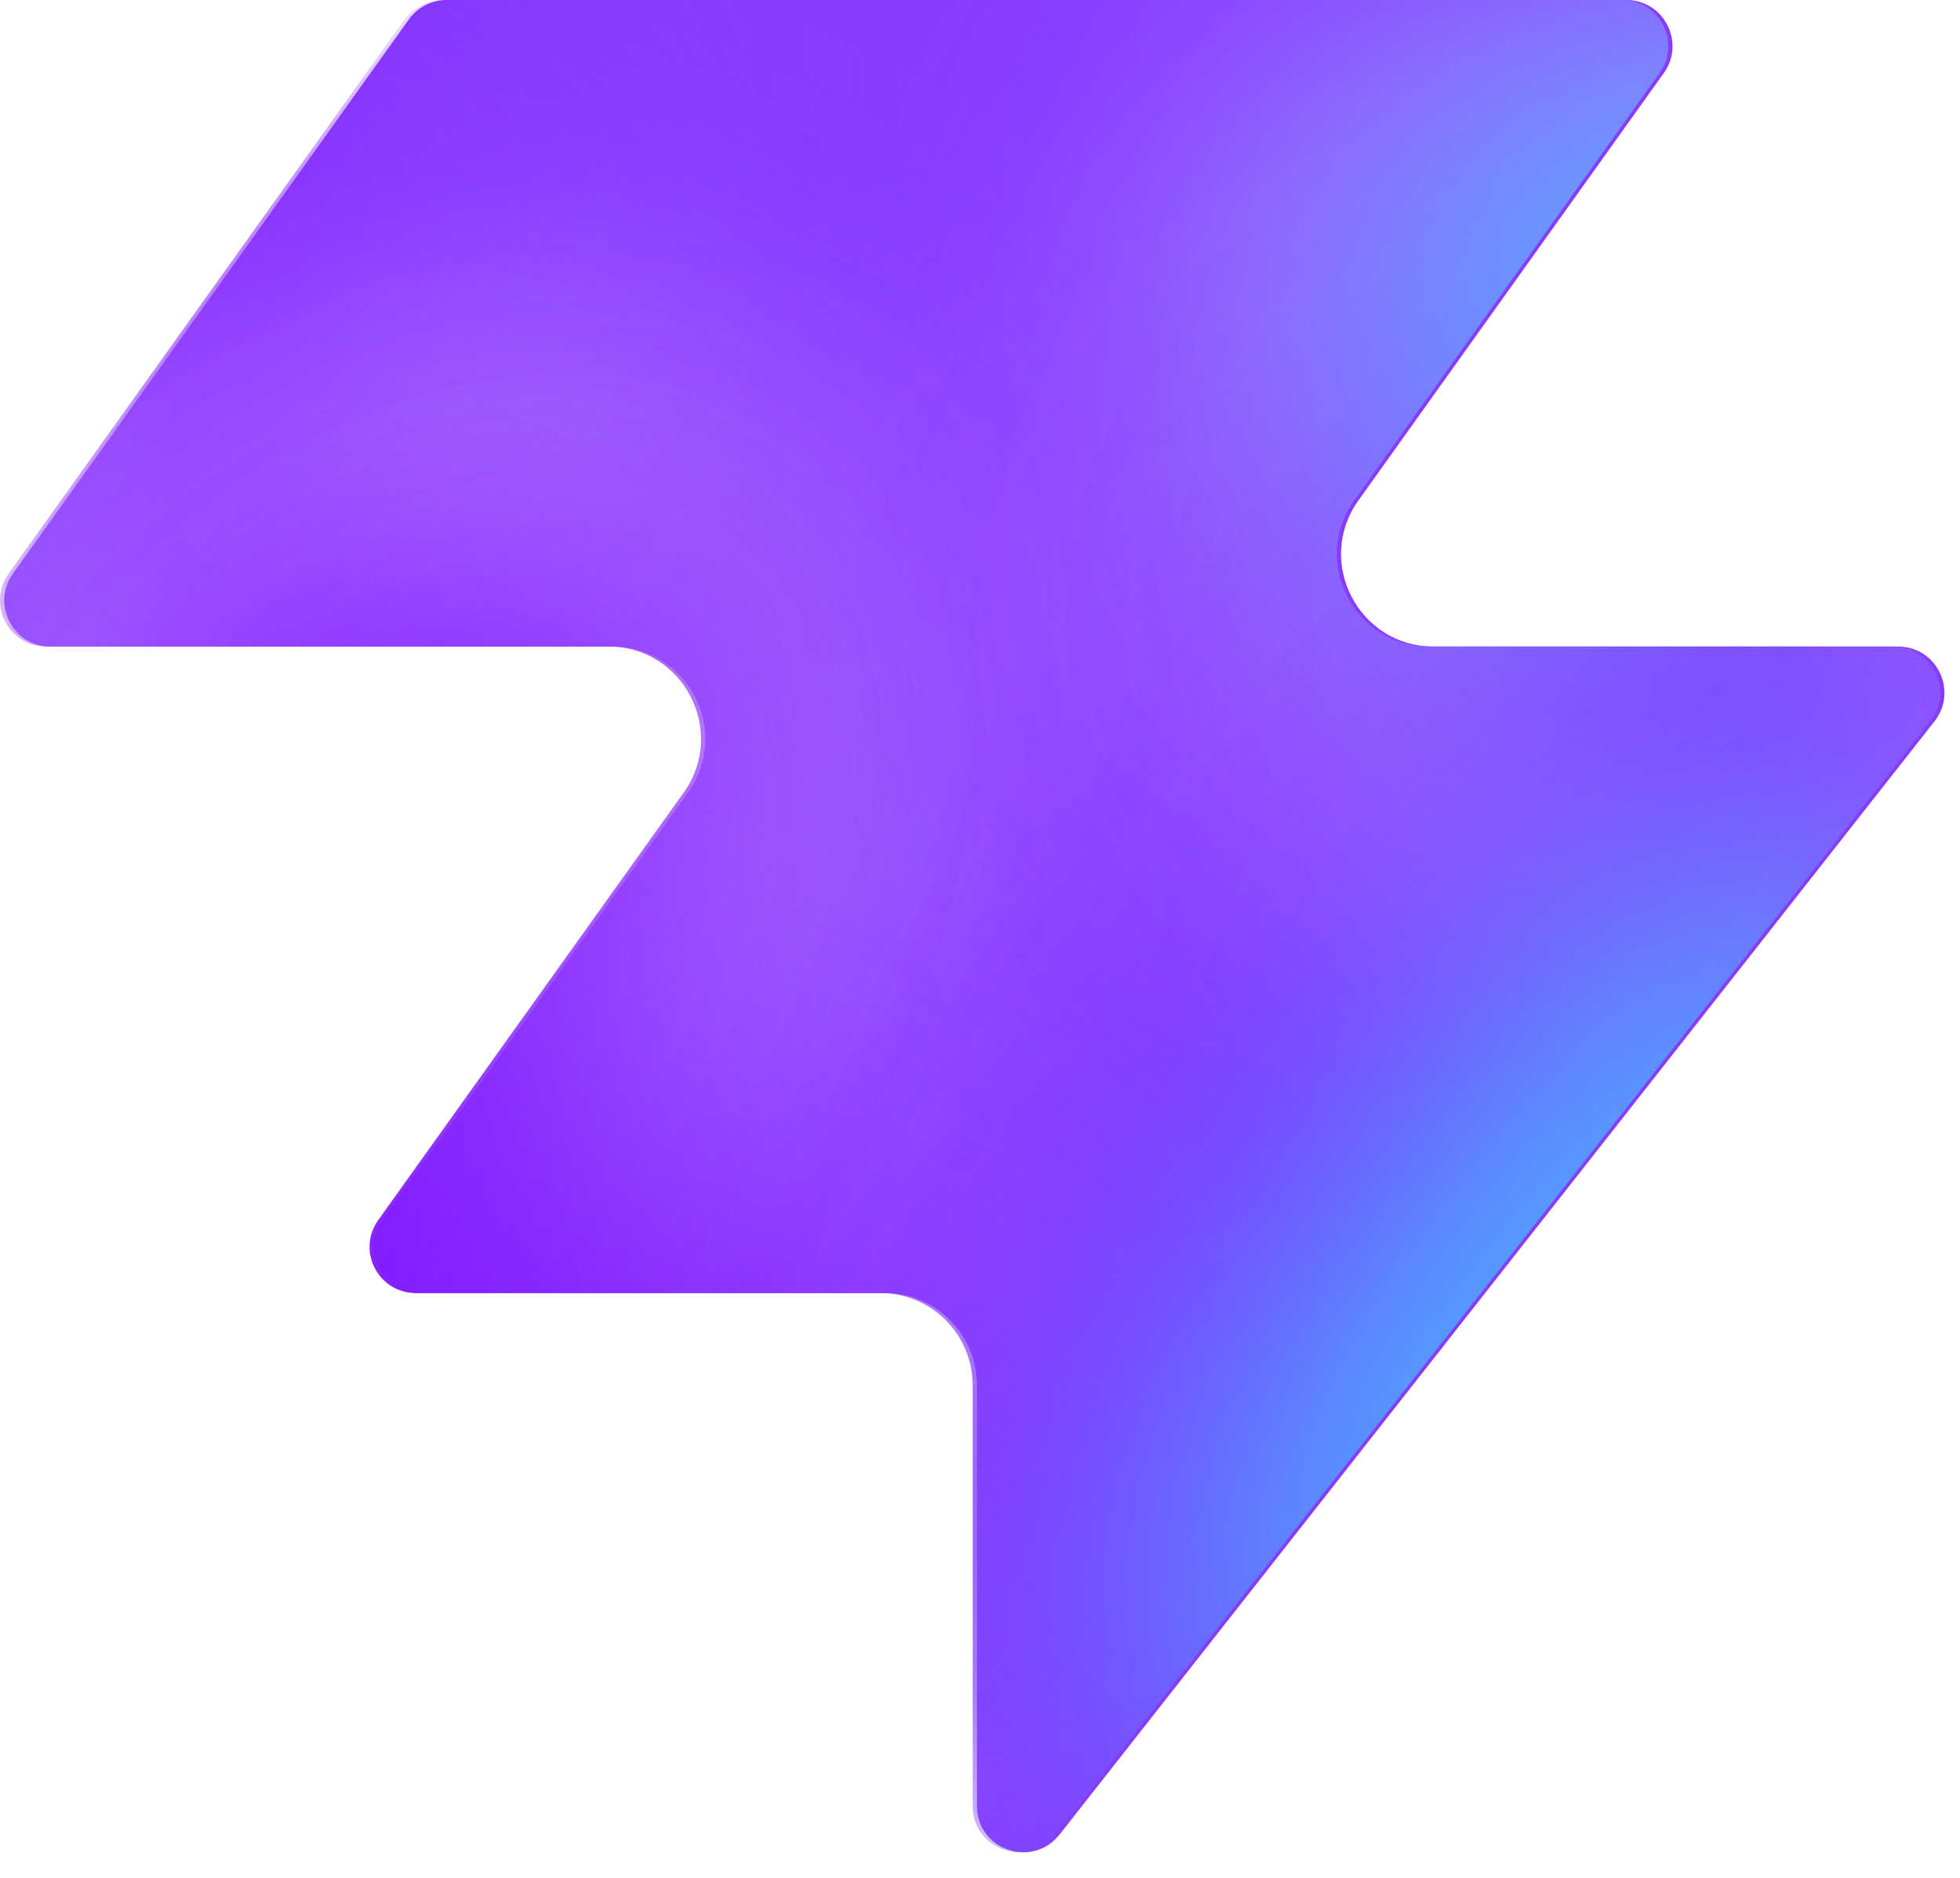
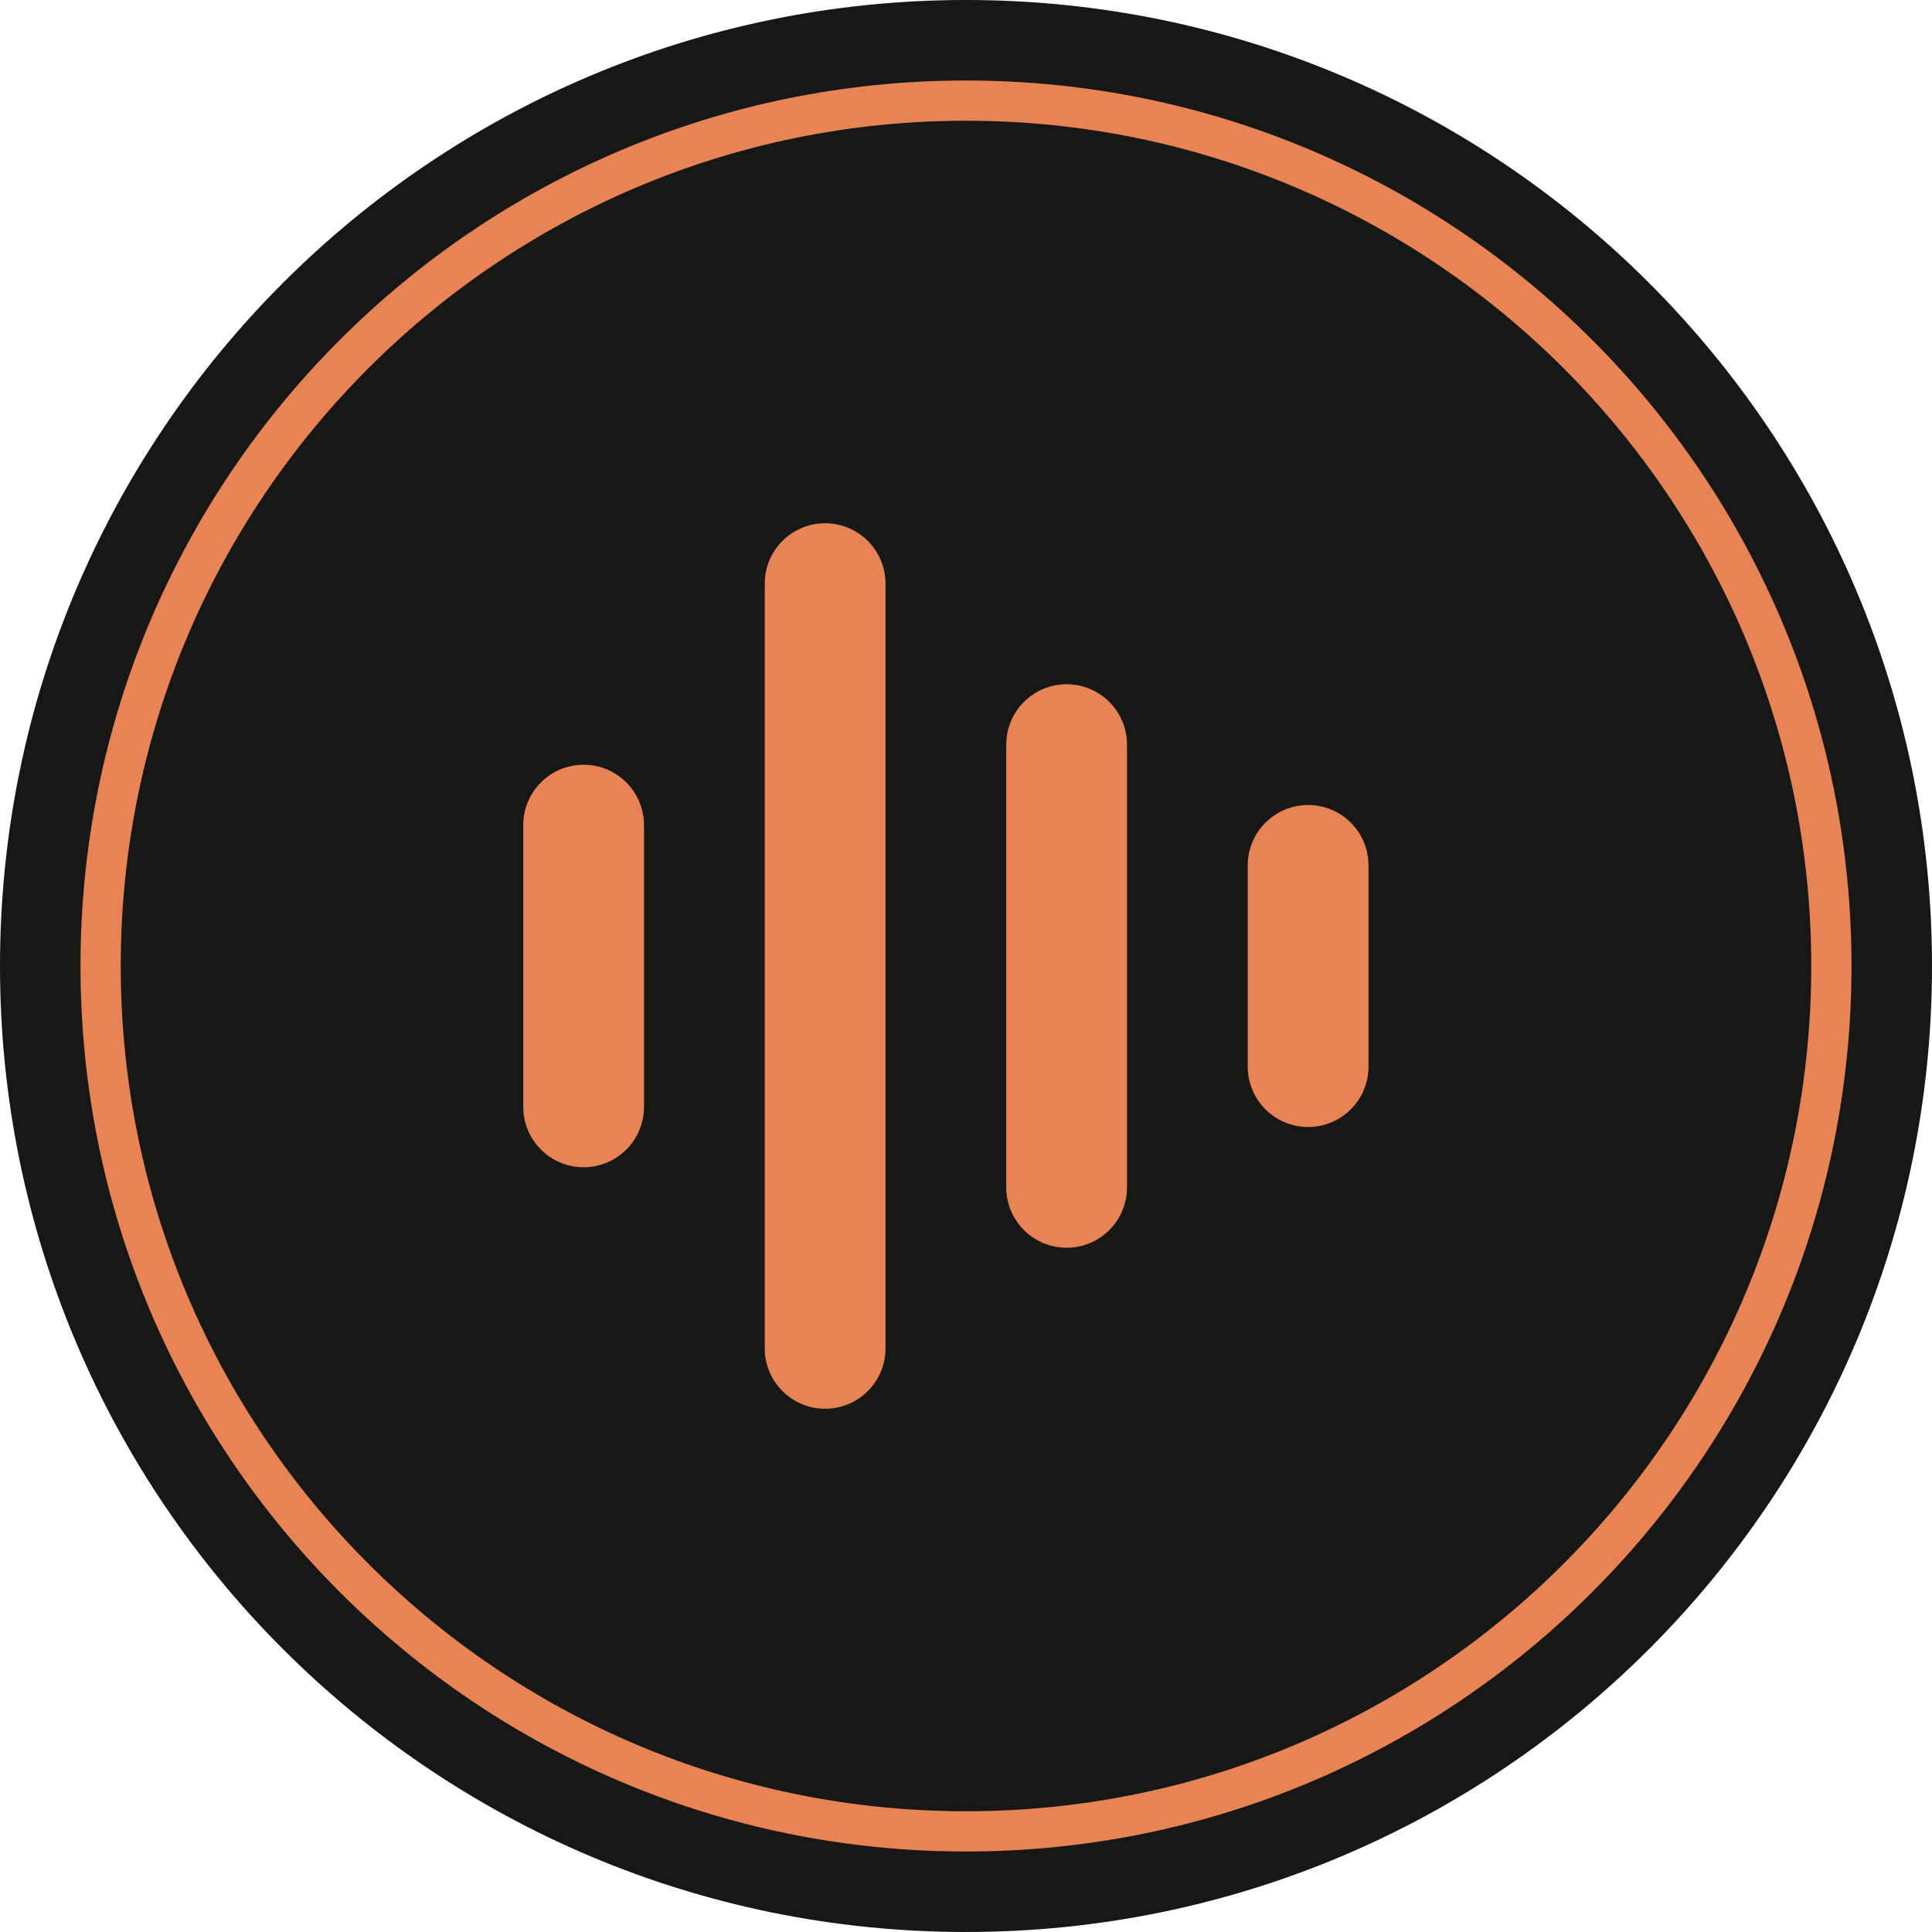
- <svg xmlns="http://www.w3.org/2000/svg" width="48" height="46" fill="none" viewBox="0 0 48 46">
-   <path fill="#863bff" d="M25.946 44.938c-.664.845-2.021.375-2.021-.698V33.937a2.26 2.26 0 0 0-2.262-2.262H10.287c-.92 0-1.456-1.04-.92-1.788l7.48-10.471c1.07-1.497 0-3.578-1.842-3.578H1.237c-.92 0-1.456-1.04-.92-1.788L10.013.474c.214-.297.556-.474.92-.474h28.894c.92 0 1.456 1.04.92 1.788l-7.48 10.471c-1.07 1.498 0 3.579 1.842 3.579h11.377c.943 0 1.473 1.088.89 1.83L25.947 44.94z" style="fill:#863bff;fill:color(display-p3 .525 .23 1);fill-opacity:1" />
-   <mask id="a" width="48" height="46" x="0" y="0" maskUnits="userSpaceOnUse" style="mask-type:alpha">
-     <path fill="#000" d="M25.842 44.938c-.664.844-2.021.375-2.021-.698V33.937a2.26 2.26 0 0 0-2.262-2.262H10.183c-.92 0-1.456-1.04-.92-1.788l7.48-10.471c1.07-1.498 0-3.579-1.842-3.579H1.133c-.92 0-1.456-1.04-.92-1.787L9.91.473c.214-.297.556-.474.92-.474h28.894c.92 0 1.456 1.04.92 1.788l-7.48 10.471c-1.07 1.498 0 3.578 1.842 3.578h11.377c.943 0 1.473 1.088.89 1.832L25.843 44.94z" style="fill:#000;fill-opacity:1" />
-   </mask>
-   <g mask="url(#a)">
-     <g filter="url(#b)">
-       <ellipse cx="5.508" cy="14.704" fill="#ede6ff" rx="5.508" ry="14.704" style="fill:#ede6ff;fill:color(display-p3 .927 .903 1);fill-opacity:1" transform="matrix(.00324 1 1 -.00324 -4.47 31.516)" />
-     </g>
-     <g filter="url(#c)">
-       <ellipse cx="10.399" cy="29.851" fill="#ede6ff" rx="10.399" ry="29.851" style="fill:#ede6ff;fill:color(display-p3 .927 .903 1);fill-opacity:1" transform="matrix(.00324 1 1 -.00324 -39.328 7.883)" />
-     </g>
-     <g filter="url(#d)">
-       <ellipse cx="5.508" cy="30.487" fill="#7e14ff" rx="5.508" ry="30.487" style="fill:#7e14ff;fill:color(display-p3 .492 .077 1);fill-opacity:1" transform="rotate(89.814 -25.913 -14.639)scale(1 -1)" />
-     </g>
-     <g filter="url(#e)">
-       <ellipse cx="5.508" cy="30.599" fill="#7e14ff" rx="5.508" ry="30.599" style="fill:#7e14ff;fill:color(display-p3 .492 .077 1);fill-opacity:1" transform="rotate(89.814 -32.644 -3.334)scale(1 -1)" />
-     </g>
-     <g filter="url(#f)">
-       <ellipse cx="5.508" cy="30.599" fill="#7e14ff" rx="5.508" ry="30.599" style="fill:#7e14ff;fill:color(display-p3 .492 .077 1);fill-opacity:1" transform="matrix(.00324 1 1 -.00324 -34.34 30.47)" />
-     </g>
-     <g filter="url(#g)">
-       <ellipse cx="14.072" cy="22.078" fill="#ede6ff" rx="14.072" ry="22.078" style="fill:#ede6ff;fill:color(display-p3 .927 .903 1);fill-opacity:1" transform="rotate(93.35 24.506 48.493)scale(-1 1)" />
-     </g>
-     <g filter="url(#h)">
-       <ellipse cx="3.47" cy="21.501" fill="#7e14ff" rx="3.47" ry="21.501" style="fill:#7e14ff;fill:color(display-p3 .492 .077 1);fill-opacity:1" transform="rotate(89.009 28.708 47.59)scale(-1 1)" />
-     </g>
-     <g filter="url(#i)">
-       <ellipse cx="3.47" cy="21.501" fill="#7e14ff" rx="3.47" ry="21.501" style="fill:#7e14ff;fill:color(display-p3 .492 .077 1);fill-opacity:1" transform="rotate(89.009 28.708 47.59)scale(-1 1)" />
-     </g>
-     <g filter="url(#j)">
-       <ellipse cx=".387" cy="8.972" fill="#7e14ff" rx="4.407" ry="29.108" style="fill:#7e14ff;fill:color(display-p3 .492 .077 1);fill-opacity:1" transform="rotate(39.51 .387 8.972)" />
-     </g>
-     <g filter="url(#k)">
-       <ellipse cx="47.523" cy="-6.092" fill="#7e14ff" rx="4.407" ry="29.108" style="fill:#7e14ff;fill:color(display-p3 .492 .077 1);fill-opacity:1" transform="rotate(37.892 47.523 -6.092)" />
-     </g>
-     <g filter="url(#l)">
-       <ellipse cx="41.412" cy="6.333" fill="#47bfff" rx="5.971" ry="9.665" style="fill:#47bfff;fill:color(display-p3 .28 .748 1);fill-opacity:1" transform="rotate(37.892 41.412 6.333)" />
-     </g>
-     <g filter="url(#m)">
-       <ellipse cx="-1.879" cy="38.332" fill="#7e14ff" rx="4.407" ry="29.108" style="fill:#7e14ff;fill:color(display-p3 .492 .077 1);fill-opacity:1" transform="rotate(37.892 -1.88 38.332)" />
-     </g>
-     <g filter="url(#n)">
-       <ellipse cx="-1.879" cy="38.332" fill="#7e14ff" rx="4.407" ry="29.108" style="fill:#7e14ff;fill:color(display-p3 .492 .077 1);fill-opacity:1" transform="rotate(37.892 -1.88 38.332)" />
-     </g>
-     <g filter="url(#o)">
-       <ellipse cx="35.651" cy="29.907" fill="#7e14ff" rx="4.407" ry="29.108" style="fill:#7e14ff;fill:color(display-p3 .492 .077 1);fill-opacity:1" transform="rotate(37.892 35.651 29.907)" />
-     </g>
-     <g filter="url(#p)">
-       <ellipse cx="38.418" cy="32.4" fill="#47bfff" rx="5.971" ry="15.297" style="fill:#47bfff;fill:color(display-p3 .28 .748 1);fill-opacity:1" transform="rotate(37.892 38.418 32.4)" />
-     </g>
+ <svg xmlns="http://www.w3.org/2000/svg" viewBox="0 0 48 48">
+   <rect width="48" height="48" rx="24" fill="#171815" />
+   <circle cx="24" cy="24" r="21.5" fill="none" stroke="#e78354" />
+   <g fill="#e78354">
+     <rect x="13" y="19" width="3" height="10" rx="1.5" />
+     <rect x="19" y="13" width="3" height="22" rx="1.5" />
+     <rect x="25" y="17" width="3" height="14" rx="1.5" />
+     <rect x="31" y="20" width="3" height="8" rx="1.5" />
  </g>
-   <defs>
-     <filter id="b" width="60.045" height="41.654" x="-19.77" y="16.149" color-interpolation-filters="sRGB" filterUnits="userSpaceOnUse">
-       <feFlood flood-opacity="0" result="BackgroundImageFix" />
-       <feBlend in="SourceGraphic" in2="BackgroundImageFix" result="shape" />
-       <feGaussianBlur result="effect1_foregroundBlur_2002_17158" stdDeviation="7.659" />
-     </filter>
-     <filter id="c" width="90.34" height="51.437" x="-54.613" y="-7.533" color-interpolation-filters="sRGB" filterUnits="userSpaceOnUse">
-       <feFlood flood-opacity="0" result="BackgroundImageFix" />
-       <feBlend in="SourceGraphic" in2="BackgroundImageFix" result="shape" />
-       <feGaussianBlur result="effect1_foregroundBlur_2002_17158" stdDeviation="7.659" />
-     </filter>
-     <filter id="d" width="79.355" height="29.4" x="-49.64" y="2.03" color-interpolation-filters="sRGB" filterUnits="userSpaceOnUse">
-       <feFlood flood-opacity="0" result="BackgroundImageFix" />
-       <feBlend in="SourceGraphic" in2="BackgroundImageFix" result="shape" />
-       <feGaussianBlur result="effect1_foregroundBlur_2002_17158" stdDeviation="4.596" />
-     </filter>
-     <filter id="e" width="79.579" height="29.4" x="-45.045" y="20.029" color-interpolation-filters="sRGB" filterUnits="userSpaceOnUse">
-       <feFlood flood-opacity="0" result="BackgroundImageFix" />
-       <feBlend in="SourceGraphic" in2="BackgroundImageFix" result="shape" />
-       <feGaussianBlur result="effect1_foregroundBlur_2002_17158" stdDeviation="4.596" />
-     </filter>
-     <filter id="f" width="79.579" height="29.4" x="-43.513" y="21.178" color-interpolation-filters="sRGB" filterUnits="userSpaceOnUse">
-       <feFlood flood-opacity="0" result="BackgroundImageFix" />
-       <feBlend in="SourceGraphic" in2="BackgroundImageFix" result="shape" />
-       <feGaussianBlur result="effect1_foregroundBlur_2002_17158" stdDeviation="4.596" />
-     </filter>
-     <filter id="g" width="74.749" height="58.852" x="15.756" y="-17.901" color-interpolation-filters="sRGB" filterUnits="userSpaceOnUse">
-       <feFlood flood-opacity="0" result="BackgroundImageFix" />
-       <feBlend in="SourceGraphic" in2="BackgroundImageFix" result="shape" />
-       <feGaussianBlur result="effect1_foregroundBlur_2002_17158" stdDeviation="7.659" />
-     </filter>
-     <filter id="h" width="61.377" height="25.362" x="23.548" y="2.284" color-interpolation-filters="sRGB" filterUnits="userSpaceOnUse">
-       <feFlood flood-opacity="0" result="BackgroundImageFix" />
-       <feBlend in="SourceGraphic" in2="BackgroundImageFix" result="shape" />
-       <feGaussianBlur result="effect1_foregroundBlur_2002_17158" stdDeviation="4.596" />
-     </filter>
-     <filter id="i" width="61.377" height="25.362" x="23.548" y="2.284" color-interpolation-filters="sRGB" filterUnits="userSpaceOnUse">
-       <feFlood flood-opacity="0" result="BackgroundImageFix" />
-       <feBlend in="SourceGraphic" in2="BackgroundImageFix" result="shape" />
-       <feGaussianBlur result="effect1_foregroundBlur_2002_17158" stdDeviation="4.596" />
-     </filter>
-     <filter id="j" width="56.045" height="63.649" x="-27.636" y="-22.853" color-interpolation-filters="sRGB" filterUnits="userSpaceOnUse">
-       <feFlood flood-opacity="0" result="BackgroundImageFix" />
-       <feBlend in="SourceGraphic" in2="BackgroundImageFix" result="shape" />
-       <feGaussianBlur result="effect1_foregroundBlur_2002_17158" stdDeviation="4.596" />
-     </filter>
-     <filter id="k" width="54.814" height="64.646" x="20.116" y="-38.415" color-interpolation-filters="sRGB" filterUnits="userSpaceOnUse">
-       <feFlood flood-opacity="0" result="BackgroundImageFix" />
-       <feBlend in="SourceGraphic" in2="BackgroundImageFix" result="shape" />
-       <feGaussianBlur result="effect1_foregroundBlur_2002_17158" stdDeviation="4.596" />
-     </filter>
-     <filter id="l" width="33.541" height="35.313" x="24.641" y="-11.323" color-interpolation-filters="sRGB" filterUnits="userSpaceOnUse">
-       <feFlood flood-opacity="0" result="BackgroundImageFix" />
-       <feBlend in="SourceGraphic" in2="BackgroundImageFix" result="shape" />
-       <feGaussianBlur result="effect1_foregroundBlur_2002_17158" stdDeviation="4.596" />
-     </filter>
-     <filter id="m" width="54.814" height="64.646" x="-29.286" y="6.009" color-interpolation-filters="sRGB" filterUnits="userSpaceOnUse">
-       <feFlood flood-opacity="0" result="BackgroundImageFix" />
-       <feBlend in="SourceGraphic" in2="BackgroundImageFix" result="shape" />
-       <feGaussianBlur result="effect1_foregroundBlur_2002_17158" stdDeviation="4.596" />
-     </filter>
-     <filter id="n" width="54.814" height="64.646" x="-29.286" y="6.009" color-interpolation-filters="sRGB" filterUnits="userSpaceOnUse">
-       <feFlood flood-opacity="0" result="BackgroundImageFix" />
-       <feBlend in="SourceGraphic" in2="BackgroundImageFix" result="shape" />
-       <feGaussianBlur result="effect1_foregroundBlur_2002_17158" stdDeviation="4.596" />
-     </filter>
-     <filter id="o" width="54.814" height="64.646" x="8.244" y="-2.416" color-interpolation-filters="sRGB" filterUnits="userSpaceOnUse">
-       <feFlood flood-opacity="0" result="BackgroundImageFix" />
-       <feBlend in="SourceGraphic" in2="BackgroundImageFix" result="shape" />
-       <feGaussianBlur result="effect1_foregroundBlur_2002_17158" stdDeviation="4.596" />
-     </filter>
-     <filter id="p" width="39.409" height="43.623" x="18.713" y="10.588" color-interpolation-filters="sRGB" filterUnits="userSpaceOnUse">
-       <feFlood flood-opacity="0" result="BackgroundImageFix" />
-       <feBlend in="SourceGraphic" in2="BackgroundImageFix" result="shape" />
-       <feGaussianBlur result="effect1_foregroundBlur_2002_17158" stdDeviation="4.596" />
-     </filter>
-   </defs>
</svg>
